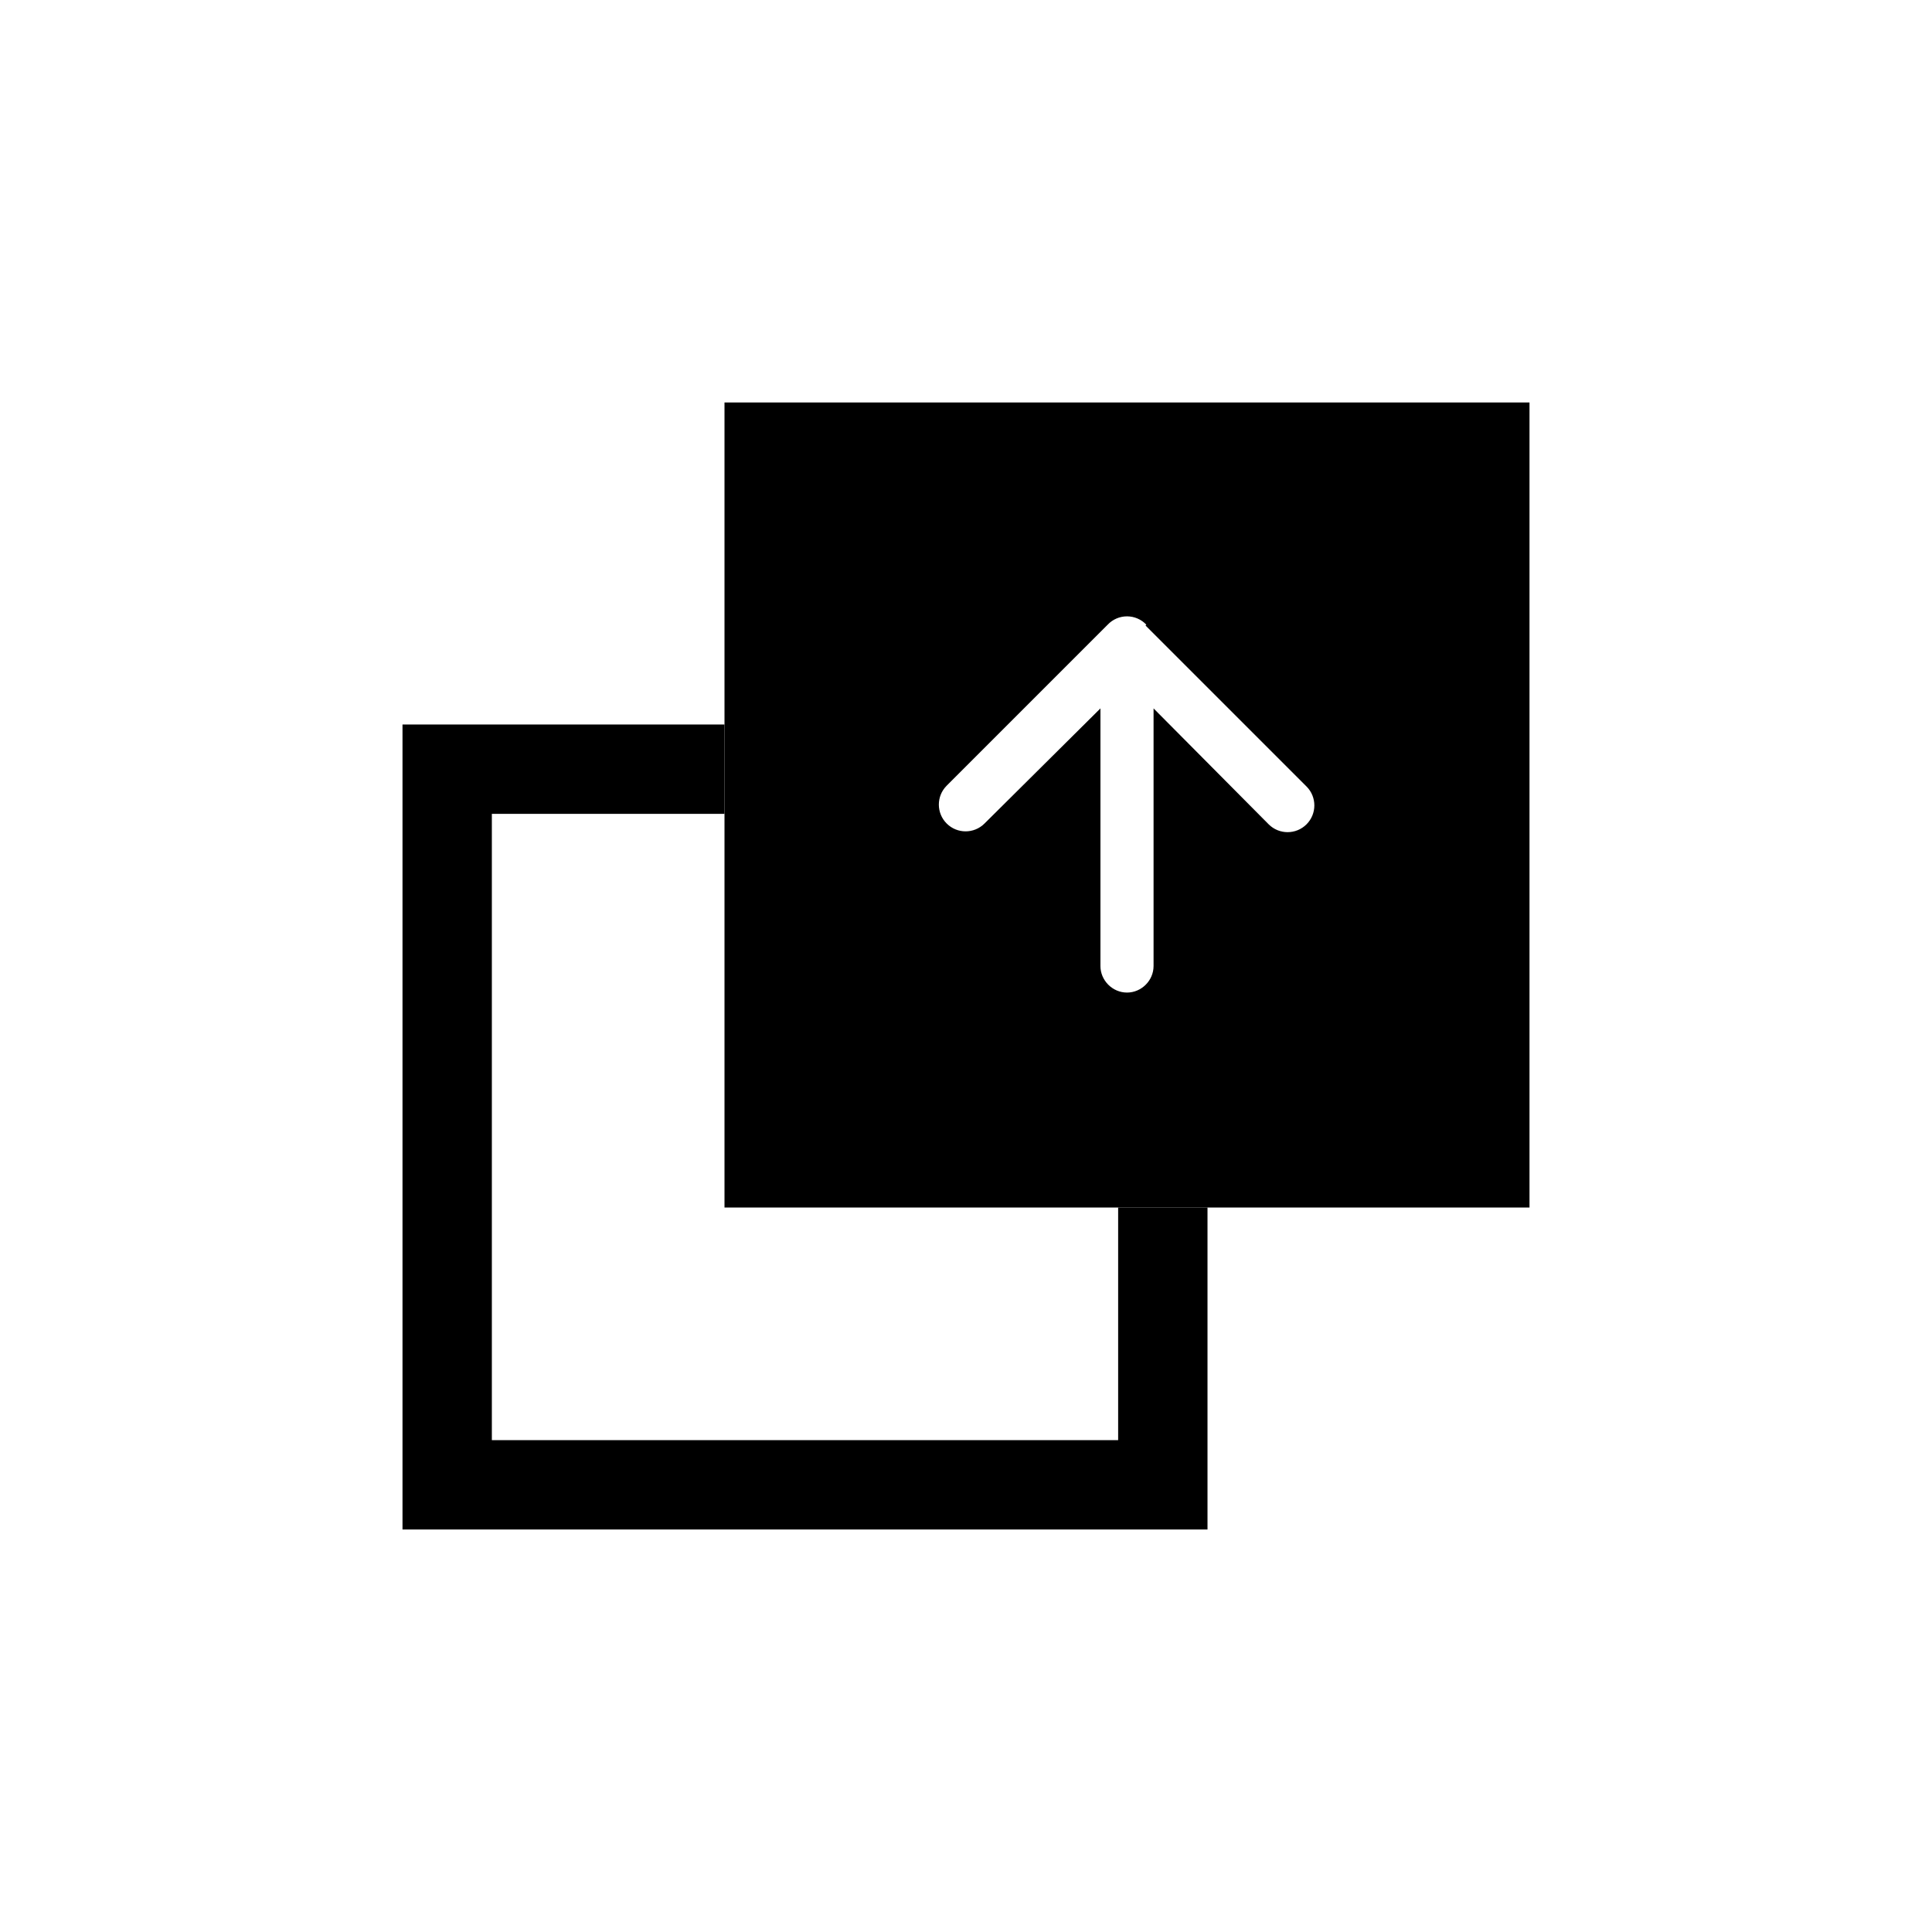
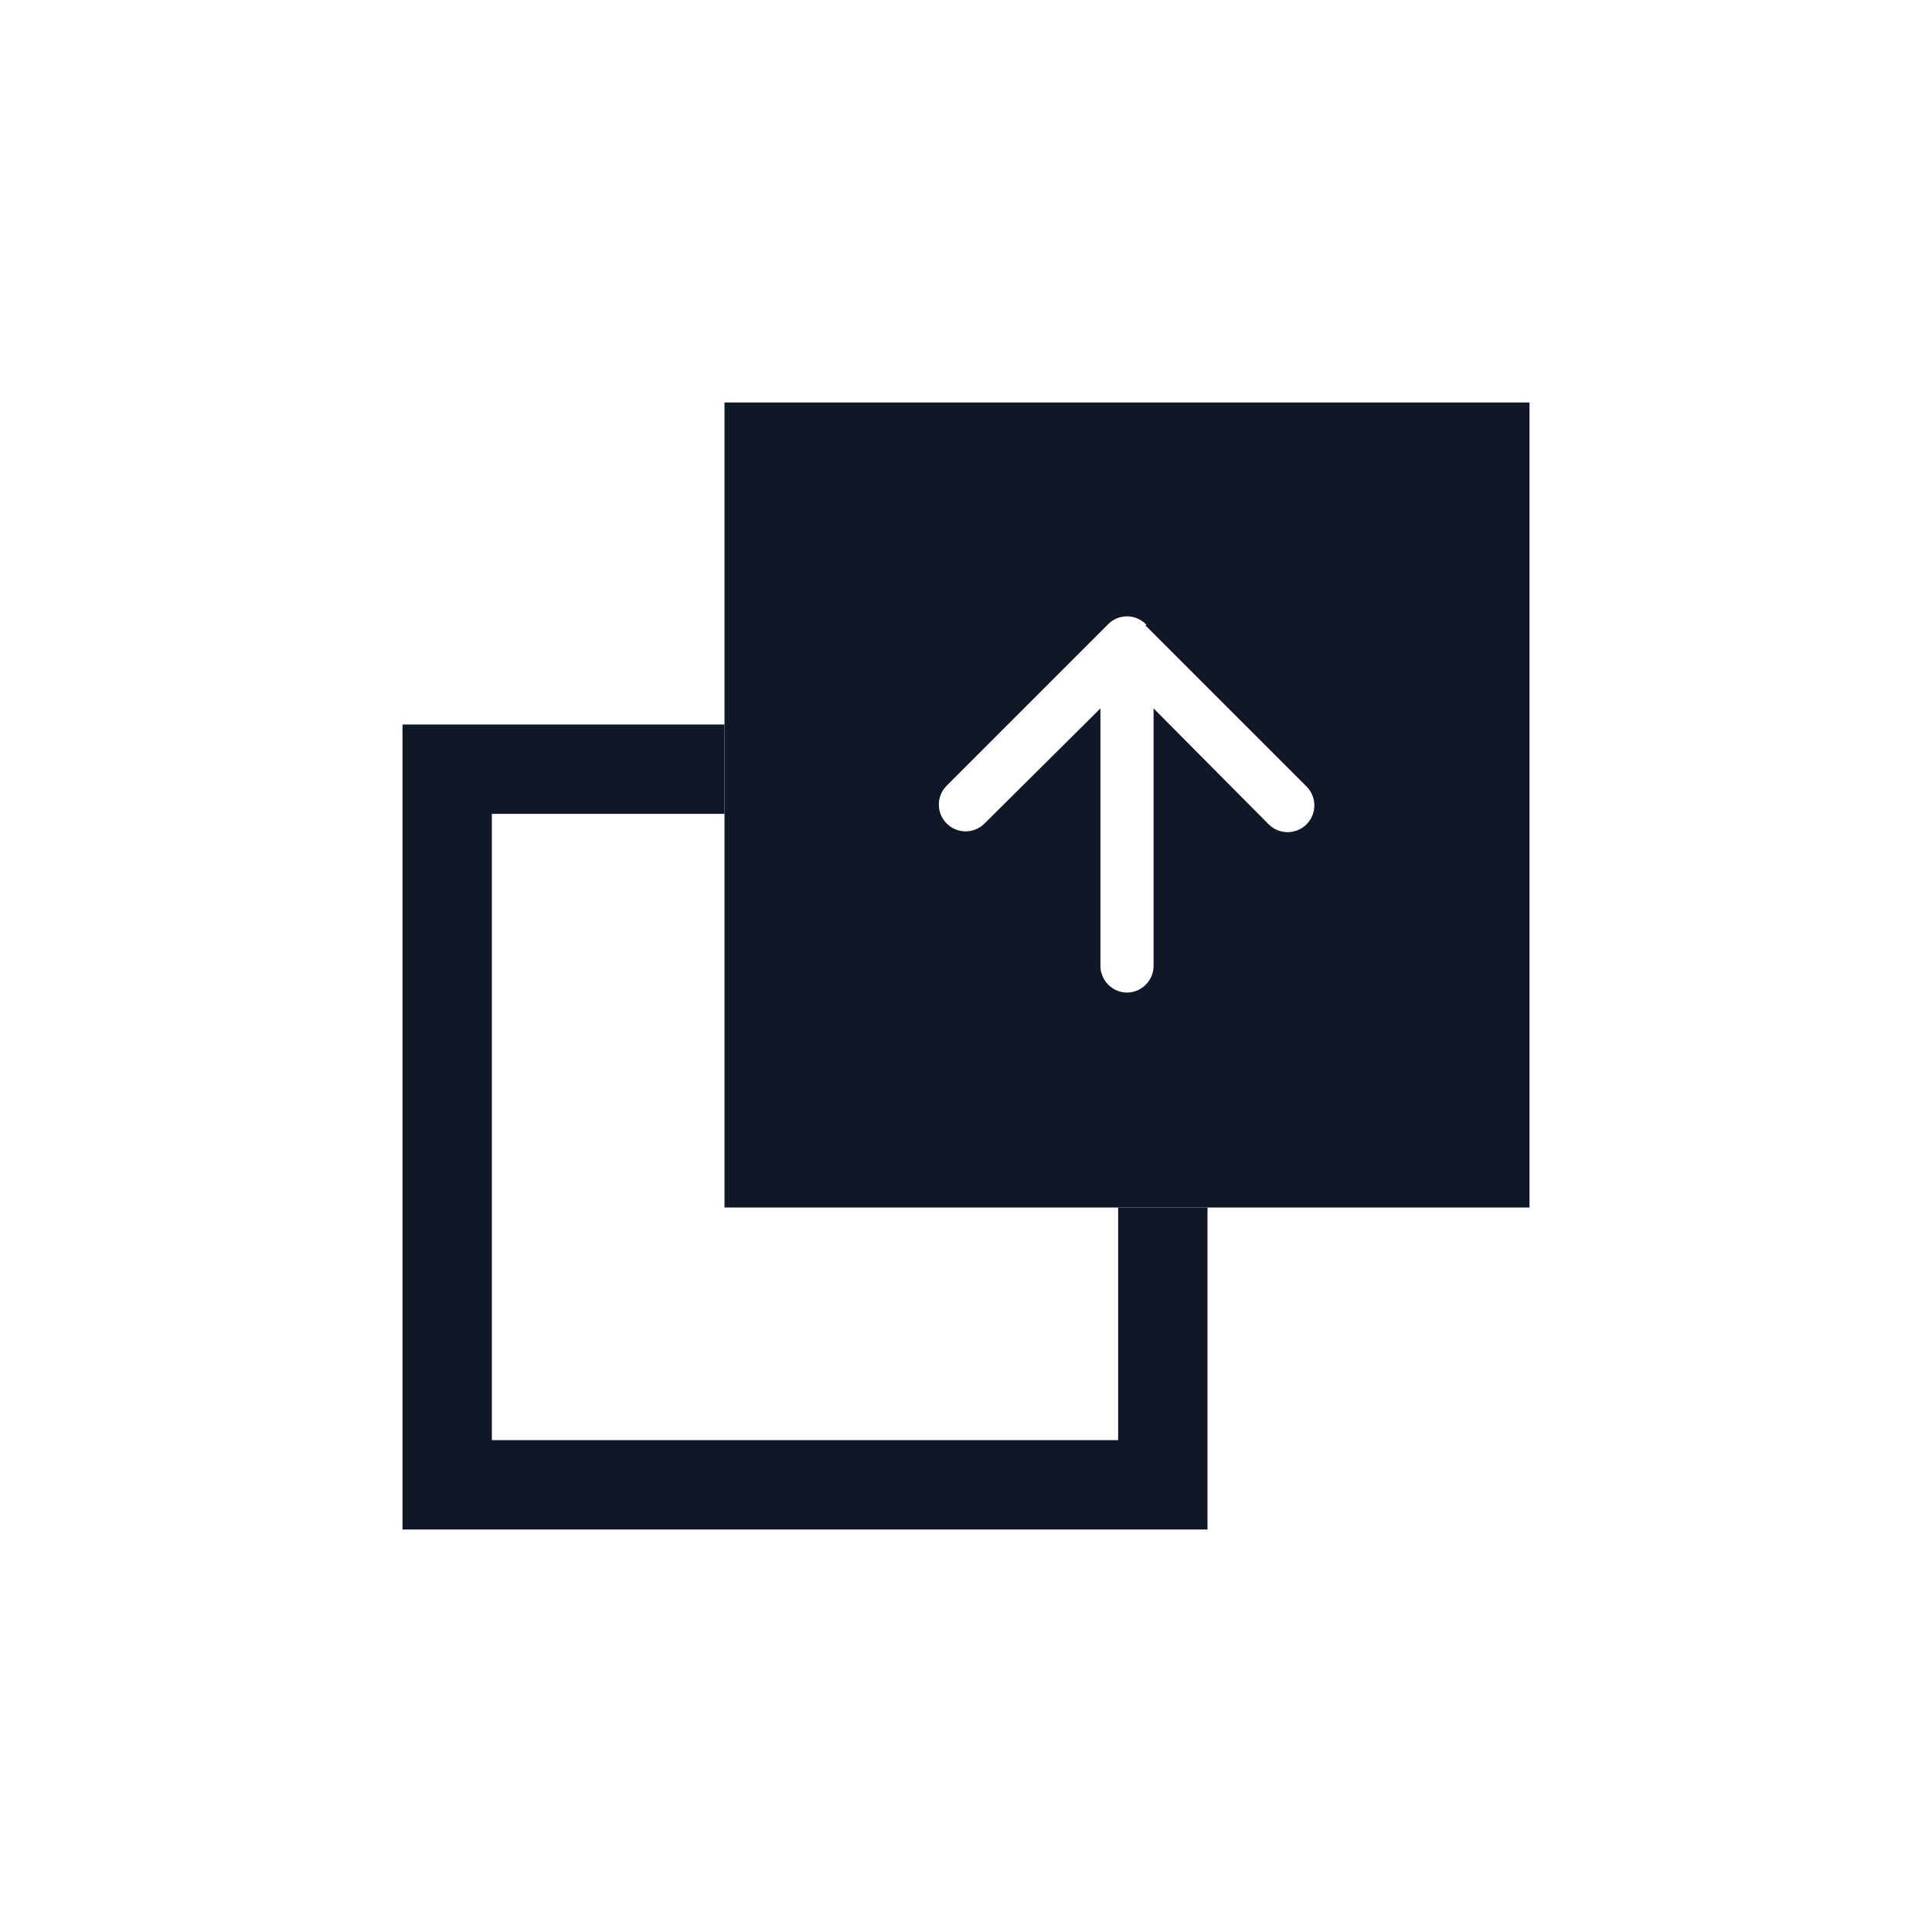
<svg xmlns="http://www.w3.org/2000/svg" width="24" height="24" viewBox="0 0 24 24" fill="none">
-   <path d="M9 10.11H6.11v7.78h7.78V15H15v4H5V9h4v1.11z" fill="currentColor" data-dark-mode-color="true" />
-   <path d="M19 15H9V5h10v10zm-4.76-7.24a.33.33 0 00-.48 0l-2 2a.33.33 0 00.47.47L13.67 8.8V12c0 .18.15.33.33.33s.33-.15.33-.33V8.8l1.43 1.44a.33.33 0 00.47-.47l-2-2z" fill="currentColor" data-dark-mode-color="true" />
+   <path d="M9 10.11H6.11v7.78h7.78V15H15v4H5V9h4v1.11z" fill="#101828" data-dark-mode-color="true" />
+   <path d="M19 15H9V5h10v10zm-4.76-7.24a.33.33 0 00-.48 0l-2 2a.33.33 0 00.47.47L13.67 8.8V12c0 .18.15.33.33.33s.33-.15.33-.33V8.8l1.43 1.44a.33.33 0 00.47-.47l-2-2z" fill="#101828" data-dark-mode-color="true" />
</svg>
